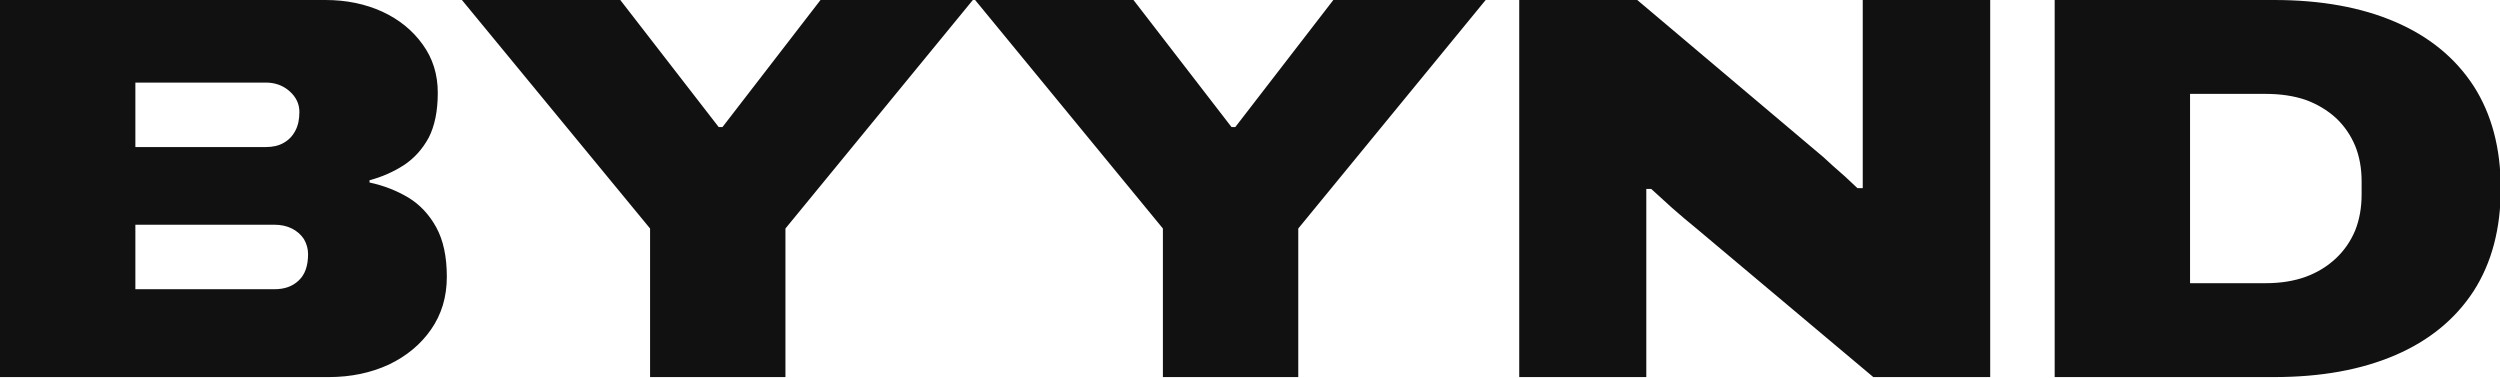
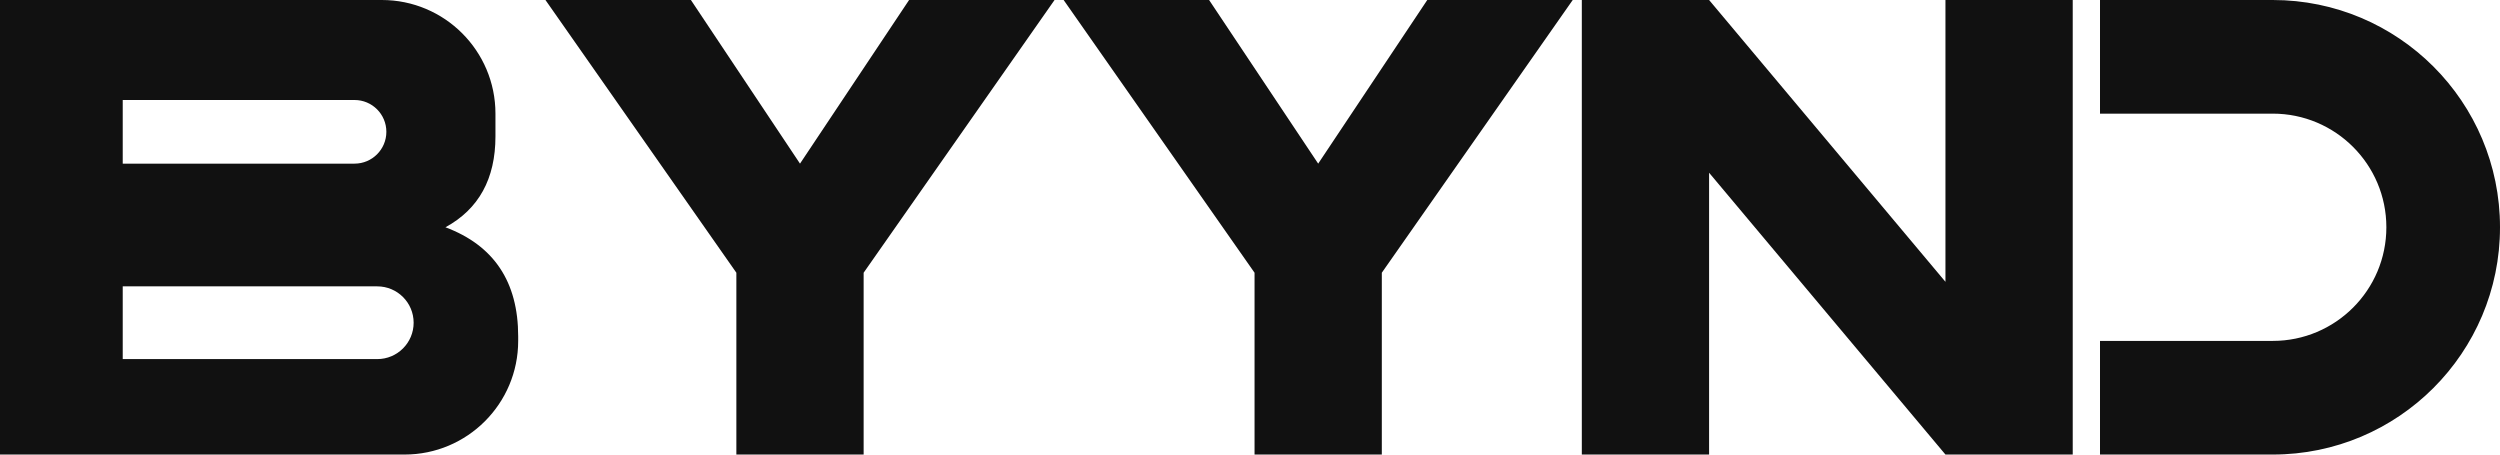
- <svg xmlns="http://www.w3.org/2000/svg" viewBox="0 0 663 100">
-   <path d="M0 100V0H86.3Q94.6 0 101.4 3.1Q108.1 6.2 112.1 11.8Q116.1 17.3 116.1 24.6Q116.1 31.8 113.7 36.5Q111.2 41.1 107.1 43.8Q102.9 46.5 98 47.8V48.4Q103.6 49.6 108.3 52.4Q112.9 55.2 115.7 60.3Q118.5 65.4 118.5 73.4Q118.5 81.4 114.3 87.4Q110.2 93.3 103.1 96.7Q95.9 100 87.2 100ZM35.9 76.7H72.8Q76.8 76.7 79.2 74.4Q81.7 72.1 81.7 67.4Q81.7 65.3 80.6 63.4Q79.4 61.6 77.4 60.6Q75.4 59.6 72.8 59.6H35.9ZM35.9 39H70.5Q73.3 39 75.2 37.9Q77.2 36.8 78.3 34.7Q79.4 32.7 79.4 29.7Q79.4 26.5 76.8 24.2Q74.2 21.9 70.5 21.9H35.9ZM172.4 100V60.6L122.5 0H164.5L190.6 33.7H191.6L217.6 0H258L208.3 60.6V100ZM308.4 100V60.6L258.6 0H300.6L326.6 33.7H327.6L353.6 0H394L344.3 60.6V100ZM402.9 100V0H434.2L483.6 41.7Q484.4 42.4 486 43.9Q487.6 45.3 489.4 46.9Q491.1 48.5 492.6 49.9H494Q494 47.8 494 44.4Q494 41 494 37.8V0H527.8V100H496.8L449.9 60.6Q446.8 58.1 443.4 55.1Q440 52 437.9 50.1H436.6Q436.6 52.2 436.6 55.9Q436.6 59.6 436.6 63.4V100ZM544.9 100V0H603.1Q621.7 0 635.2 5.8Q648.7 11.6 656 22.8Q663.2 34 663.2 50Q663.2 66 656 77.2Q648.7 88.4 635.2 94.2Q621.7 100 603.1 100ZM580.8 75.1H600.9Q606.8 75.1 611.5 73.4Q616.1 71.7 619.5 68.5Q622.8 65.4 624.6 61.1Q626.3 56.8 626.3 51.6V48.1Q626.3 42.9 624.6 38.7Q622.8 34.4 619.5 31.3Q616.1 28.2 611.5 26.5Q606.8 24.9 600.9 24.9H580.8Z" fill="#111111" />
+ <svg xmlns="http://www.w3.org/2000/svg" viewBox="0 0 550 100">
+   <path fill-rule="evenodd" d="M0 0 H84 A25 25 0 0 1 109 25 V30 Q109 44 98 50 Q114 56 114 74 V75 A25 25 0 0 1 89 100 H0 Z M27 22 H78 A7 7 0 0 1 78 36 H27 Z M27 63 H83 A8 8 0 0 1 83 79 H27 Z M120 0 H152 L176 36 L200 0 H232 L190 60 V100 H162 V60 Z M234 0 H266 L290 36 L314 0 H346 L304 60 V100 H276 V60 Z M348 100 V0 H376 L428 62 V0 H456 V100 H428 L376 38 V100 Z M462 0 H500 A50 50 0 0 1 500 100 H462 V75 H500 A25 25 0 0 0 500 25 H462 Z" fill="#111111" />
</svg>
